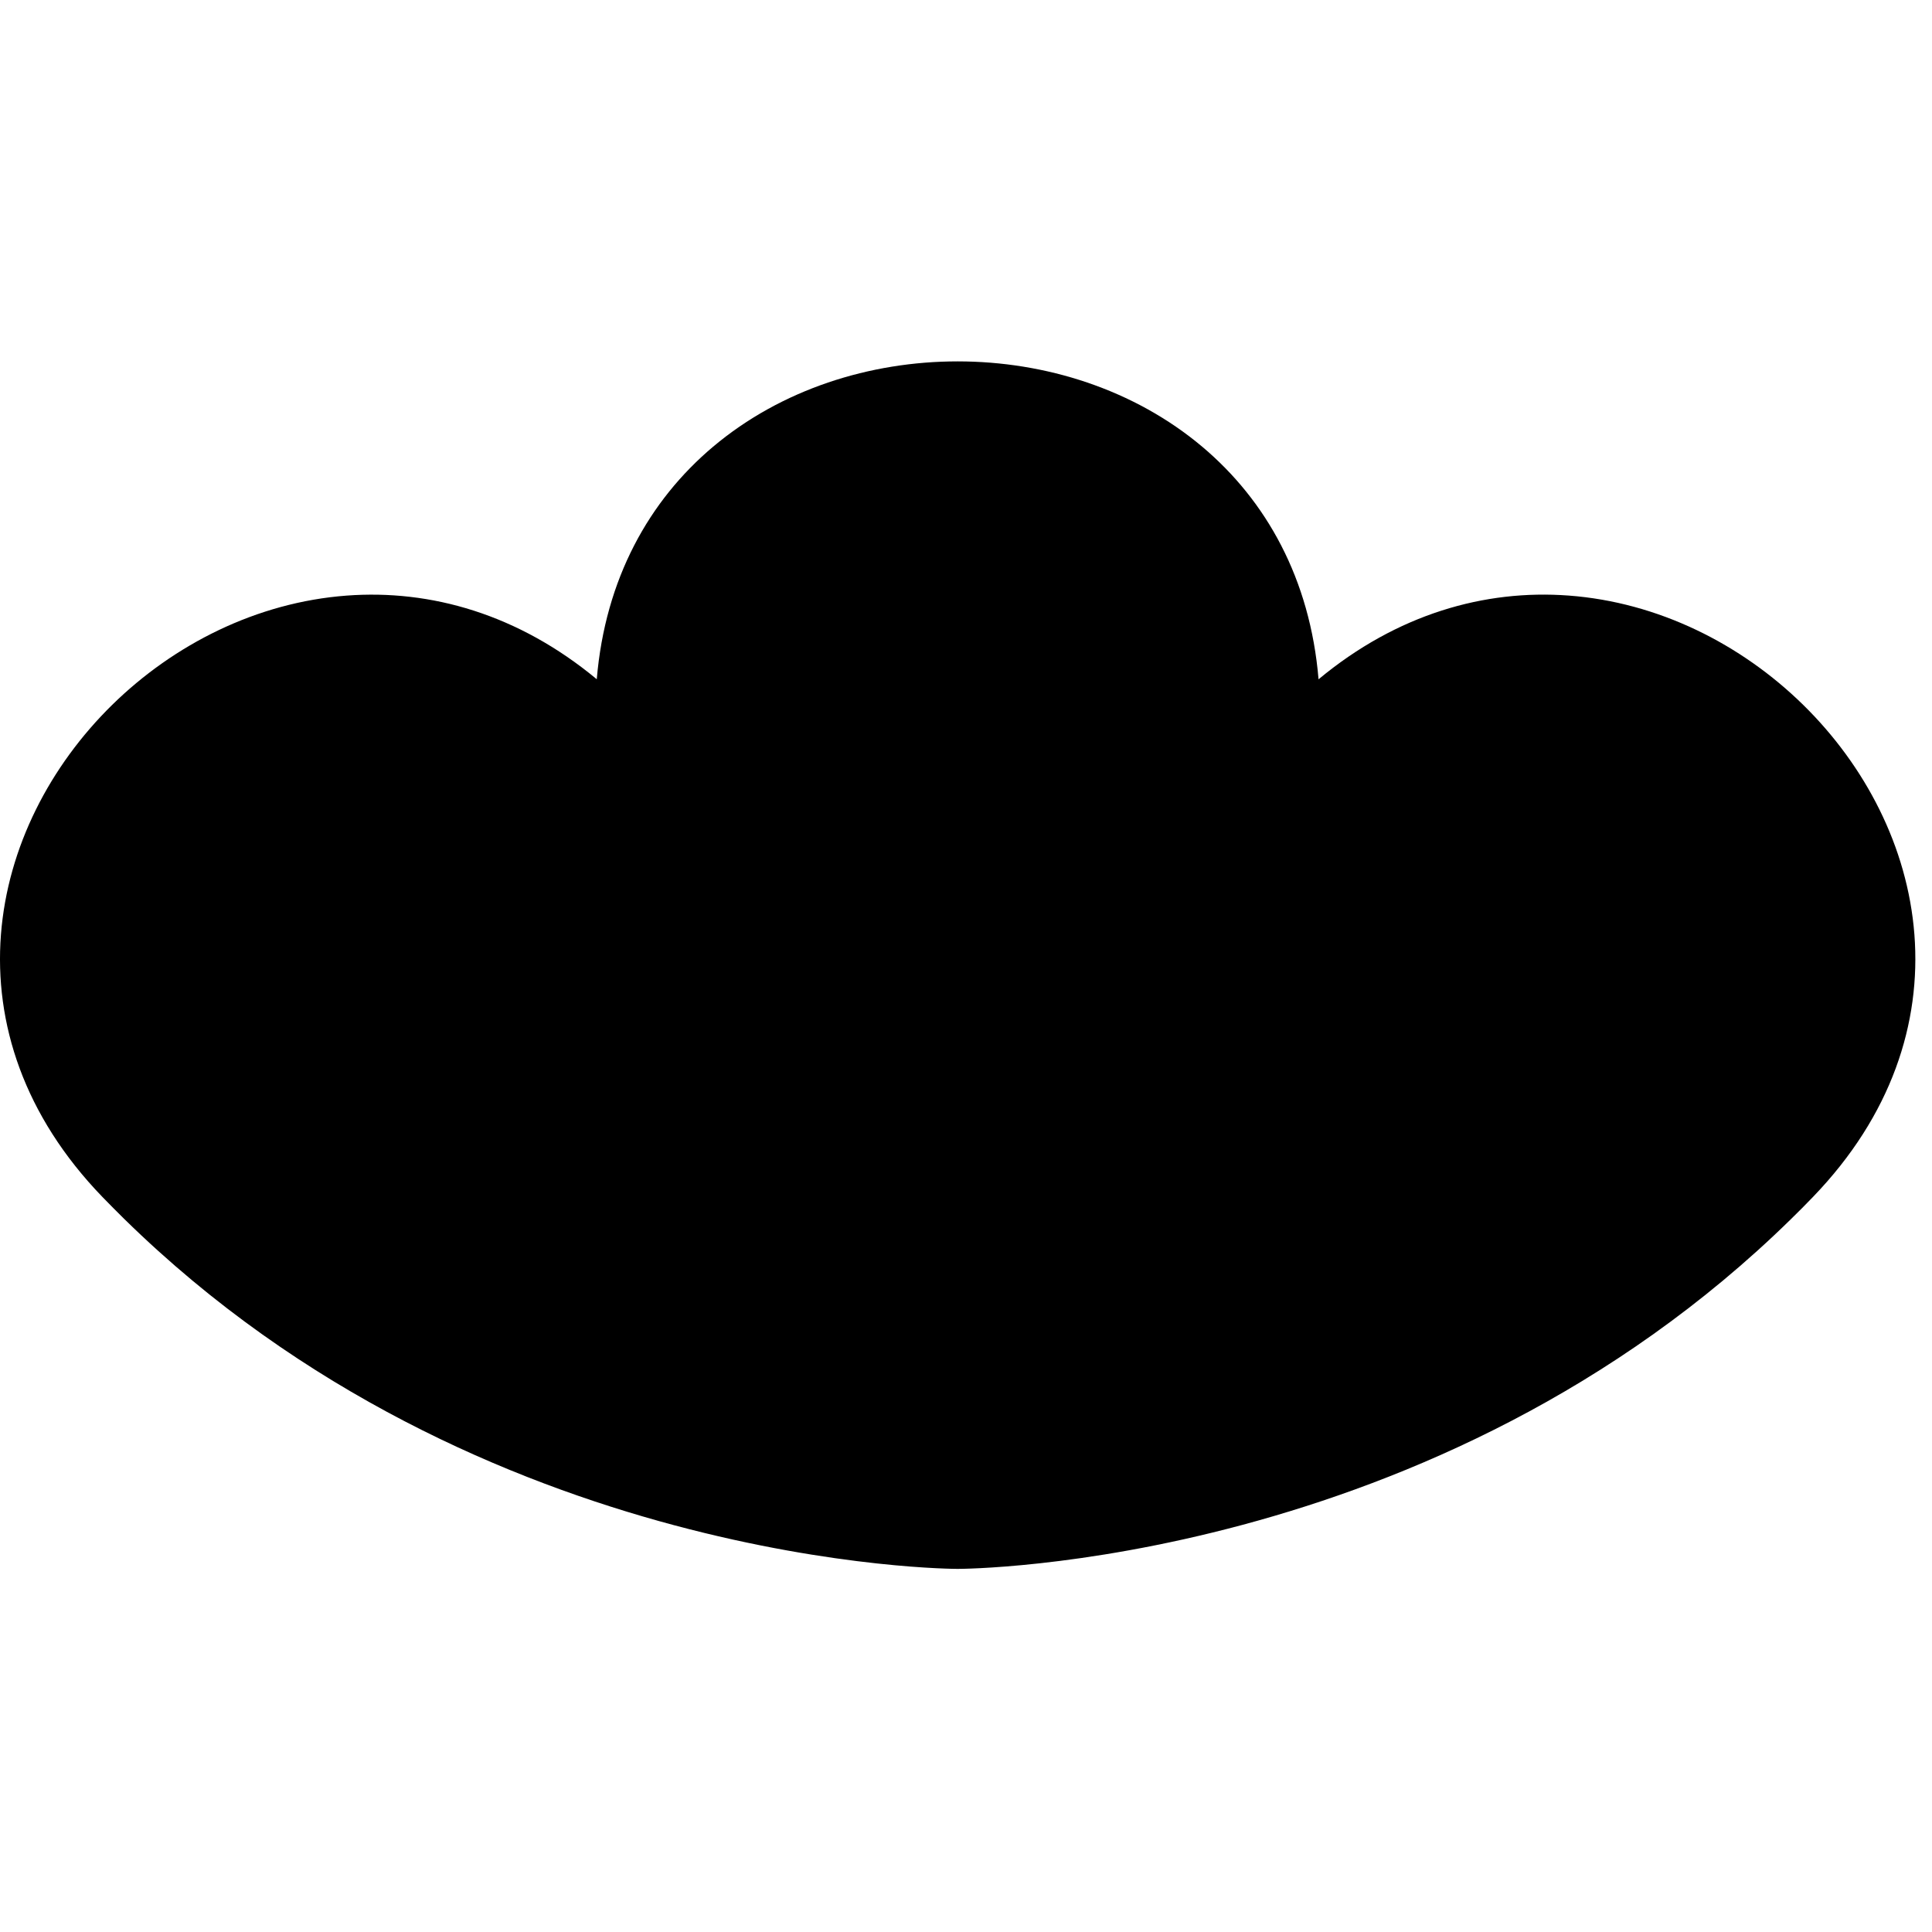
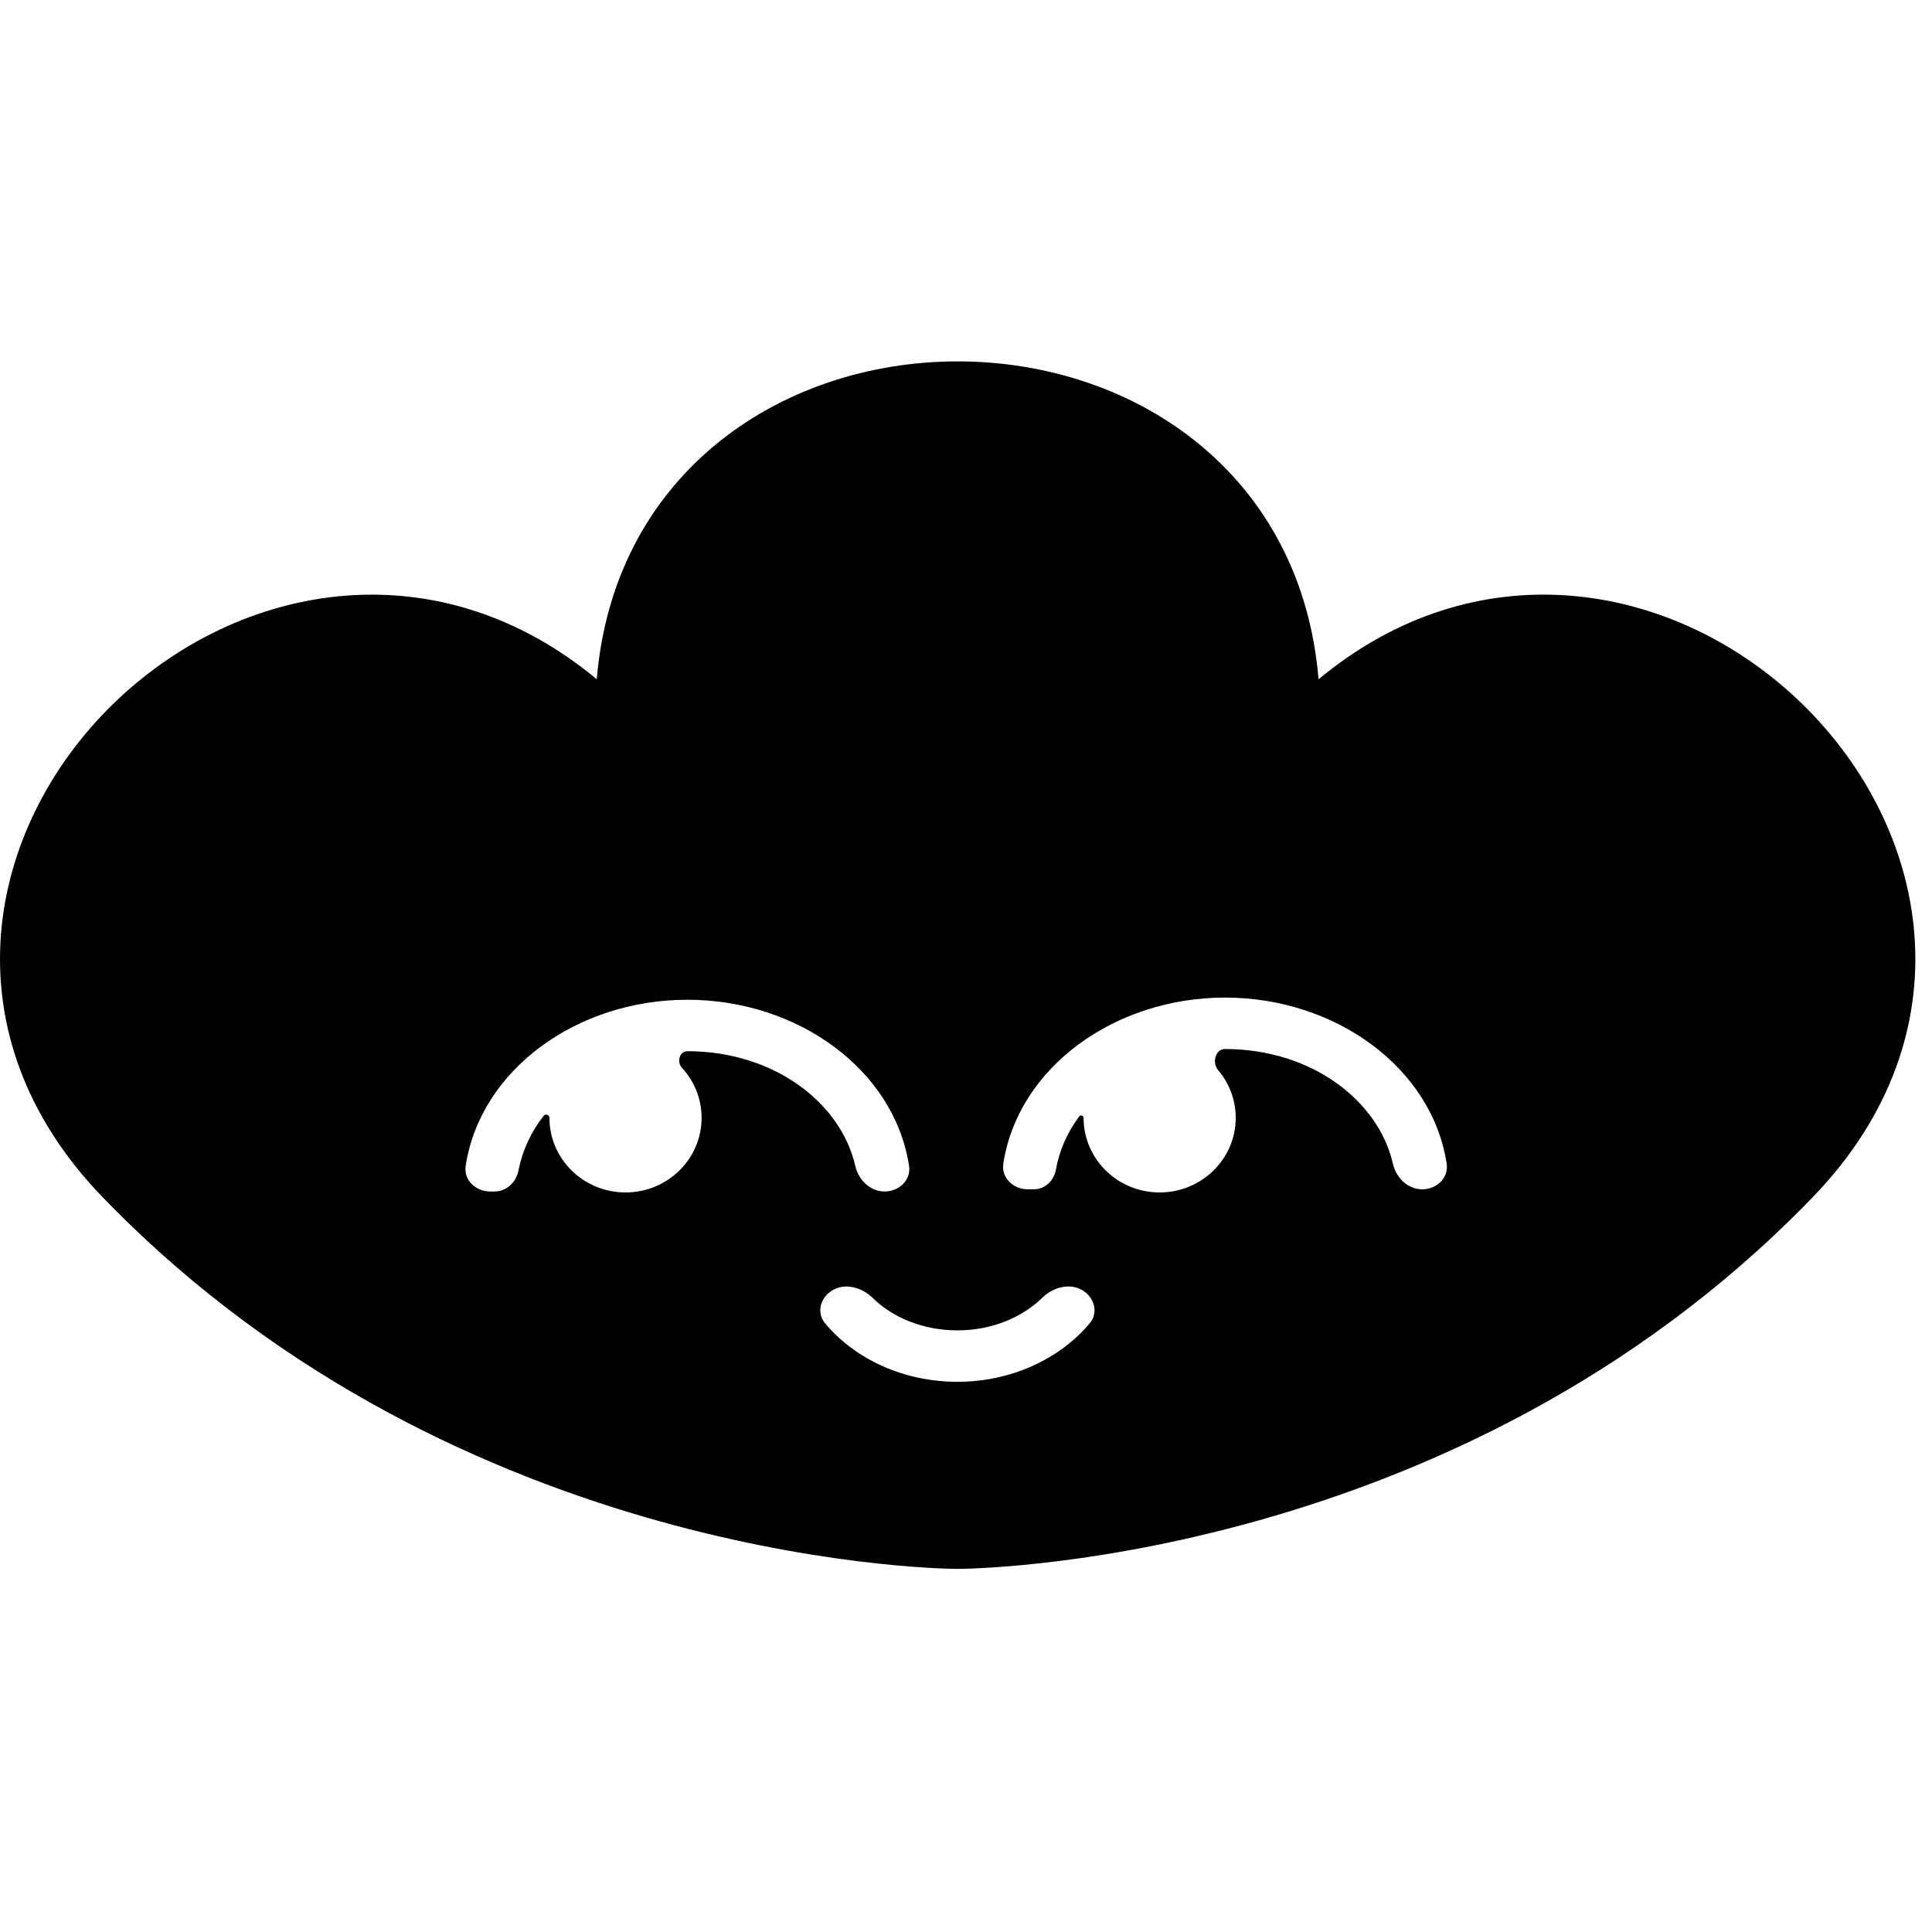
- <svg xmlns="http://www.w3.org/2000/svg" width="24" height="24" viewBox="0 0 96 61">
+ <svg xmlns="http://www.w3.org/2000/svg" width="24" height="24" viewBox="0 0 96 61" fill-rule="evenodd" clip-rule="evenodd">
  <path d="M65.519 16.253c3.9-3.24 8.253-4.472 12.426-4.16 4.453.332 8.573 2.41 11.65 5.427 3.078 3.018 5.192 7.054 5.53 11.41.341 4.396-1.137 9-5.035 13.041-.357.372-.722.74-1.094 1.102-17.681 17.338-41.17 17.384-41.41 17.384-.12 0-23.683 0-41.41-17.386l-.005-.004a71.134 71.134 0 0 1-1.081-1.09l-.003-.003c-3.9-4.037-5.38-8.64-5.04-13.036.338-4.356 2.45-8.393 5.526-11.412 3.076-3.018 7.196-5.097 11.65-5.431 4.173-.313 8.526.918 12.43 4.156.42-4.994 2.606-8.881 5.78-11.554 3.385-2.85 7.796-4.24 12.152-4.24 4.357 0 8.768 1.39 12.153 4.24 3.175 2.673 5.361 6.56 5.78 11.556ZM48.395 58.7l-.001-.022h.002l-.001.022Zm-1.619 0v-.022.022Zm14.093-24.075c-.483 0-.65.685-.342 1.048a3.65 3.65 0 0 1 .875 2.372c0 2.048-1.693 3.707-3.78 3.707-2.088 0-3.78-1.66-3.78-3.707 0-.11-.146-.164-.212-.075a6.264 6.264 0 0 0-1.164 2.651c-.093.533-.535.975-1.09.975h-.307c-.724 0-1.322-.576-1.215-1.274.733-4.784 5.54-8.253 11.016-8.253 5.475 0 10.282 3.47 11.015 8.253.107.698-.49 1.274-1.215 1.274-.725 0-1.299-.58-1.456-1.268-.717-3.135-4.04-5.703-8.344-5.703Zm-33.568 3.42c0-.144-.19-.222-.28-.107a6.322 6.322 0 0 0-1.256 2.713c-.108.575-.585 1.053-1.186 1.053h-.225c-.724 0-1.322-.576-1.215-1.274.733-4.786 5.54-8.253 11.015-8.253 5.476 0 10.283 3.467 11.016 8.253.107.698-.49 1.274-1.215 1.274-.725 0-1.298-.58-1.456-1.268-.716-3.137-4.038-5.703-8.345-5.703-.39 0-.534.539-.272.822.609.658.98 1.532.98 2.49 0 2.048-1.693 3.707-3.78 3.707-2.088 0-3.78-1.66-3.78-3.707Zm24.49 8.94c.512-.5 1.303-.742 1.939-.404.636.339.877 1.125.419 1.671-1.493 1.78-3.909 2.909-6.574 2.909-2.663 0-5.085-1.117-6.58-2.91-.456-.548-.212-1.333.425-1.67.638-.336 1.428-.09 1.94.41.984.963 2.479 1.614 4.215 1.614 1.732 0 3.228-.657 4.216-1.62Z" />
</svg>
